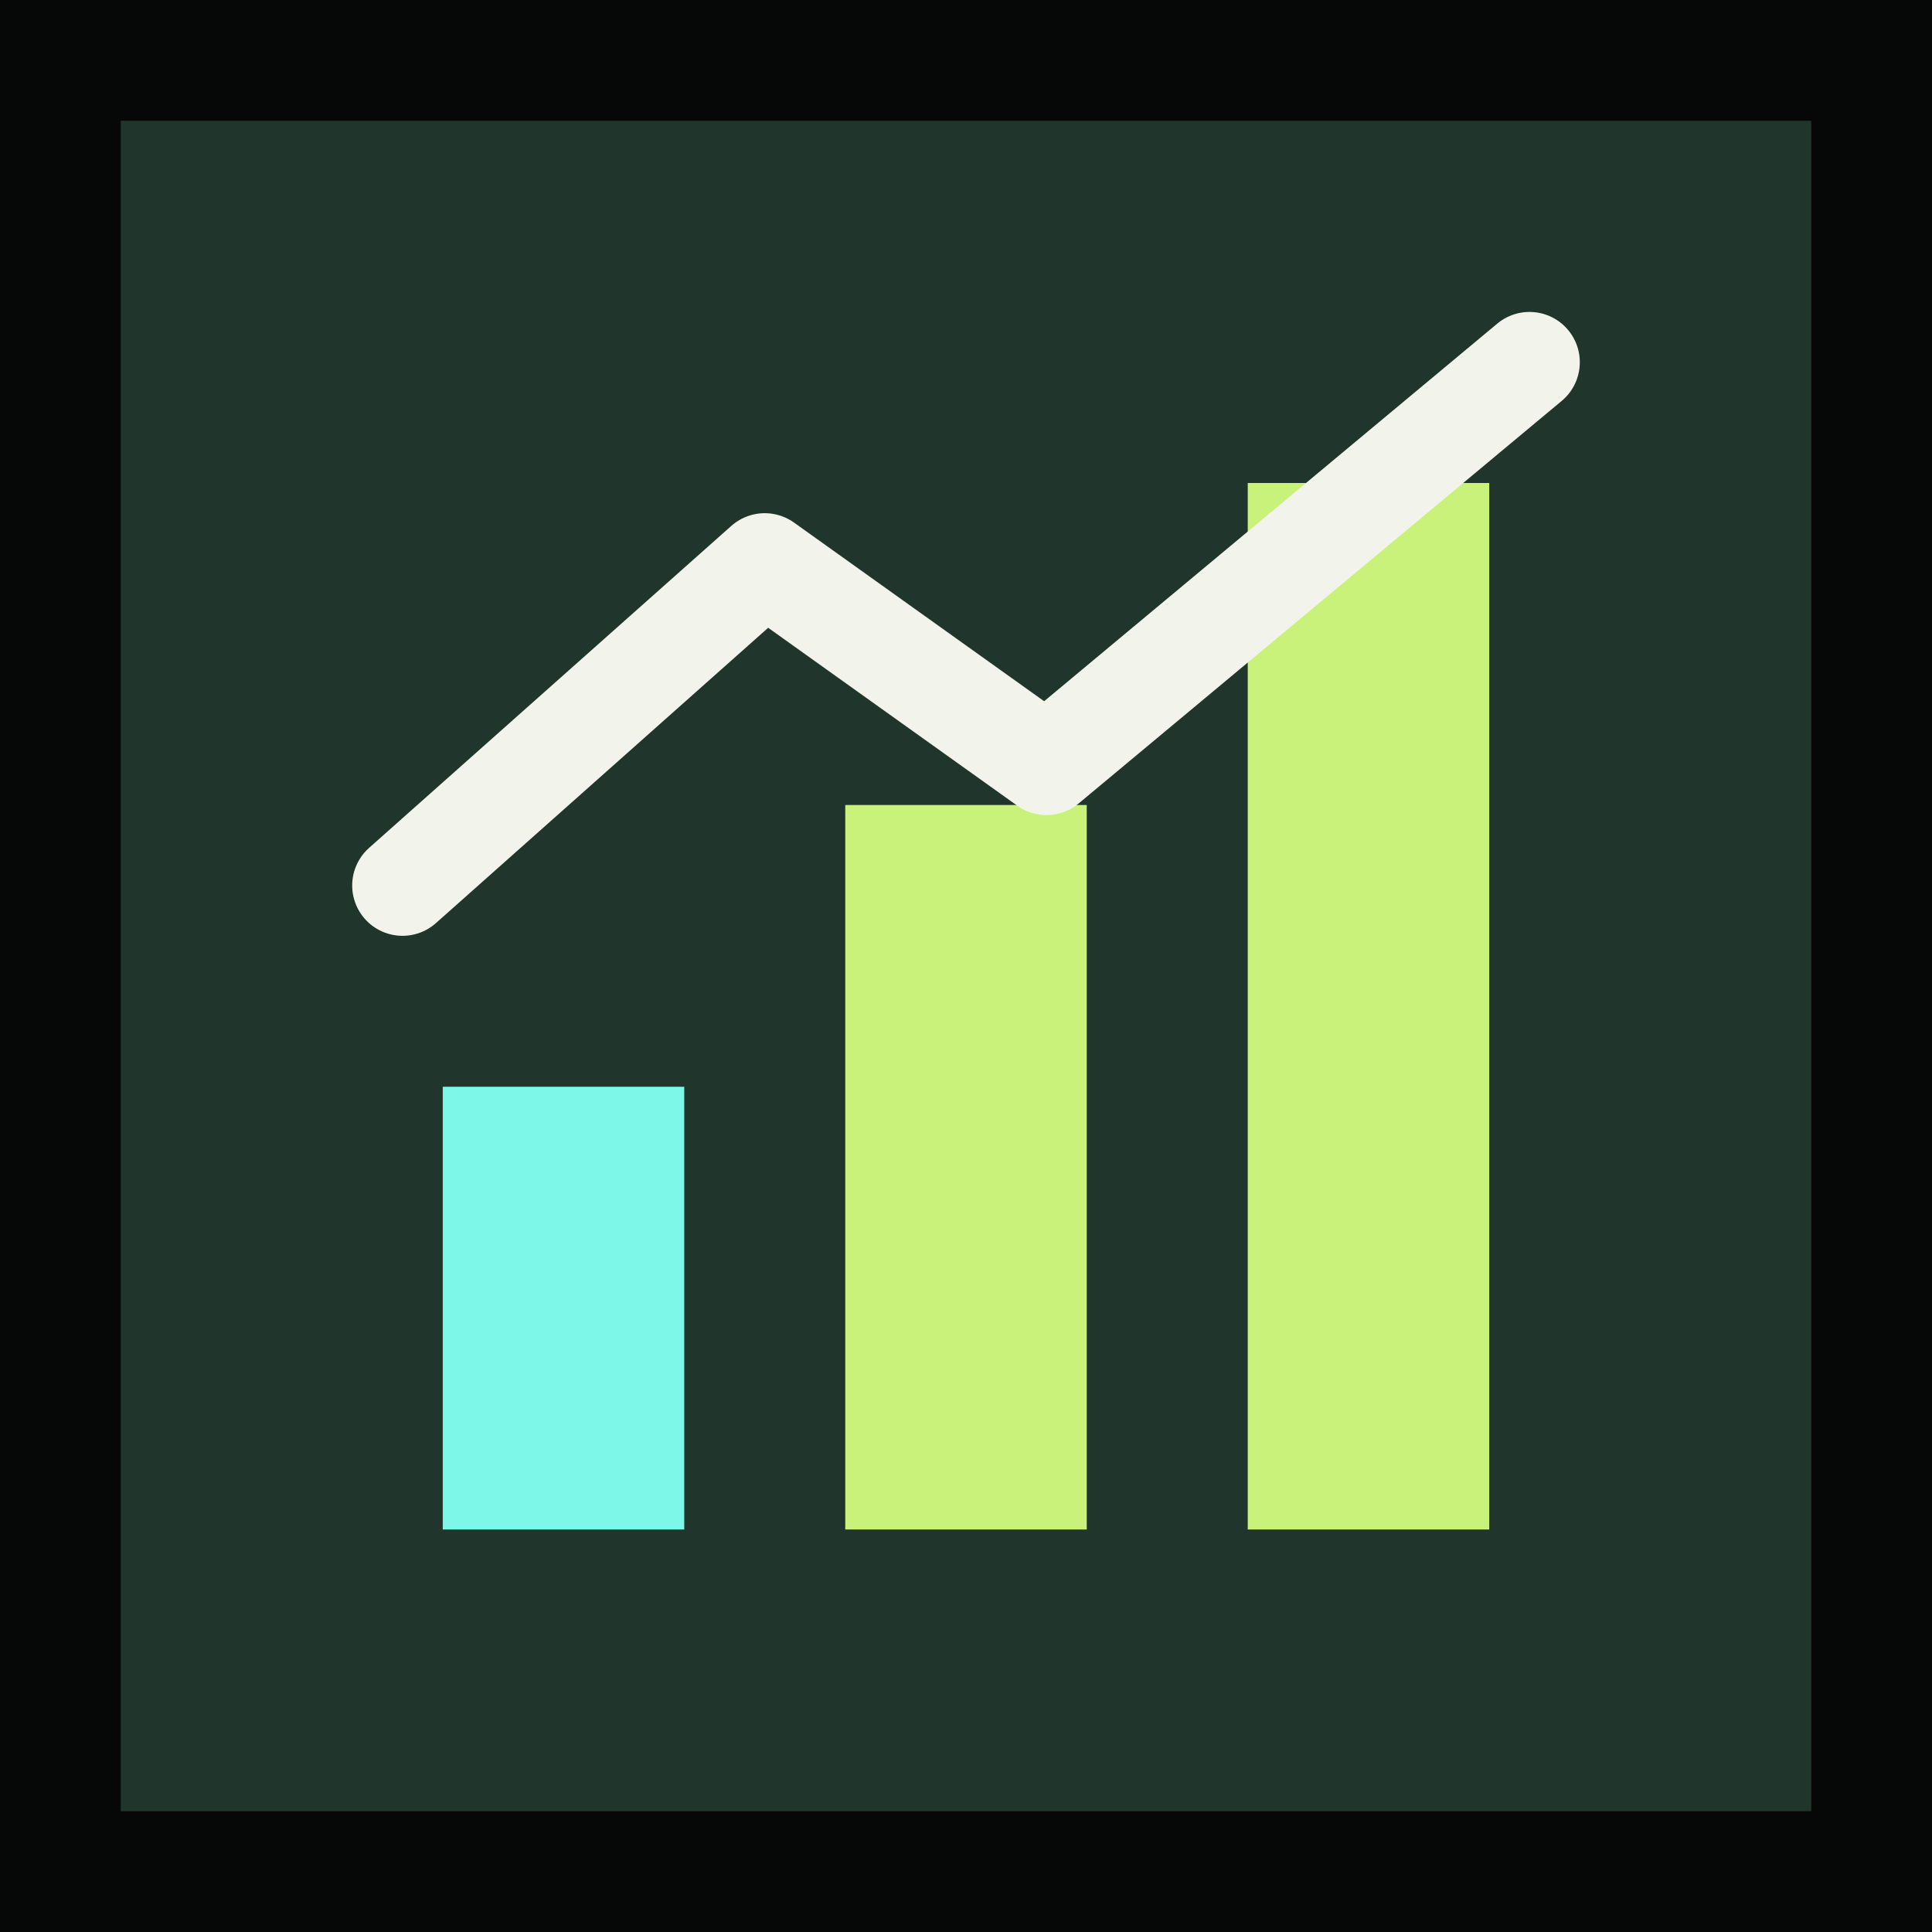
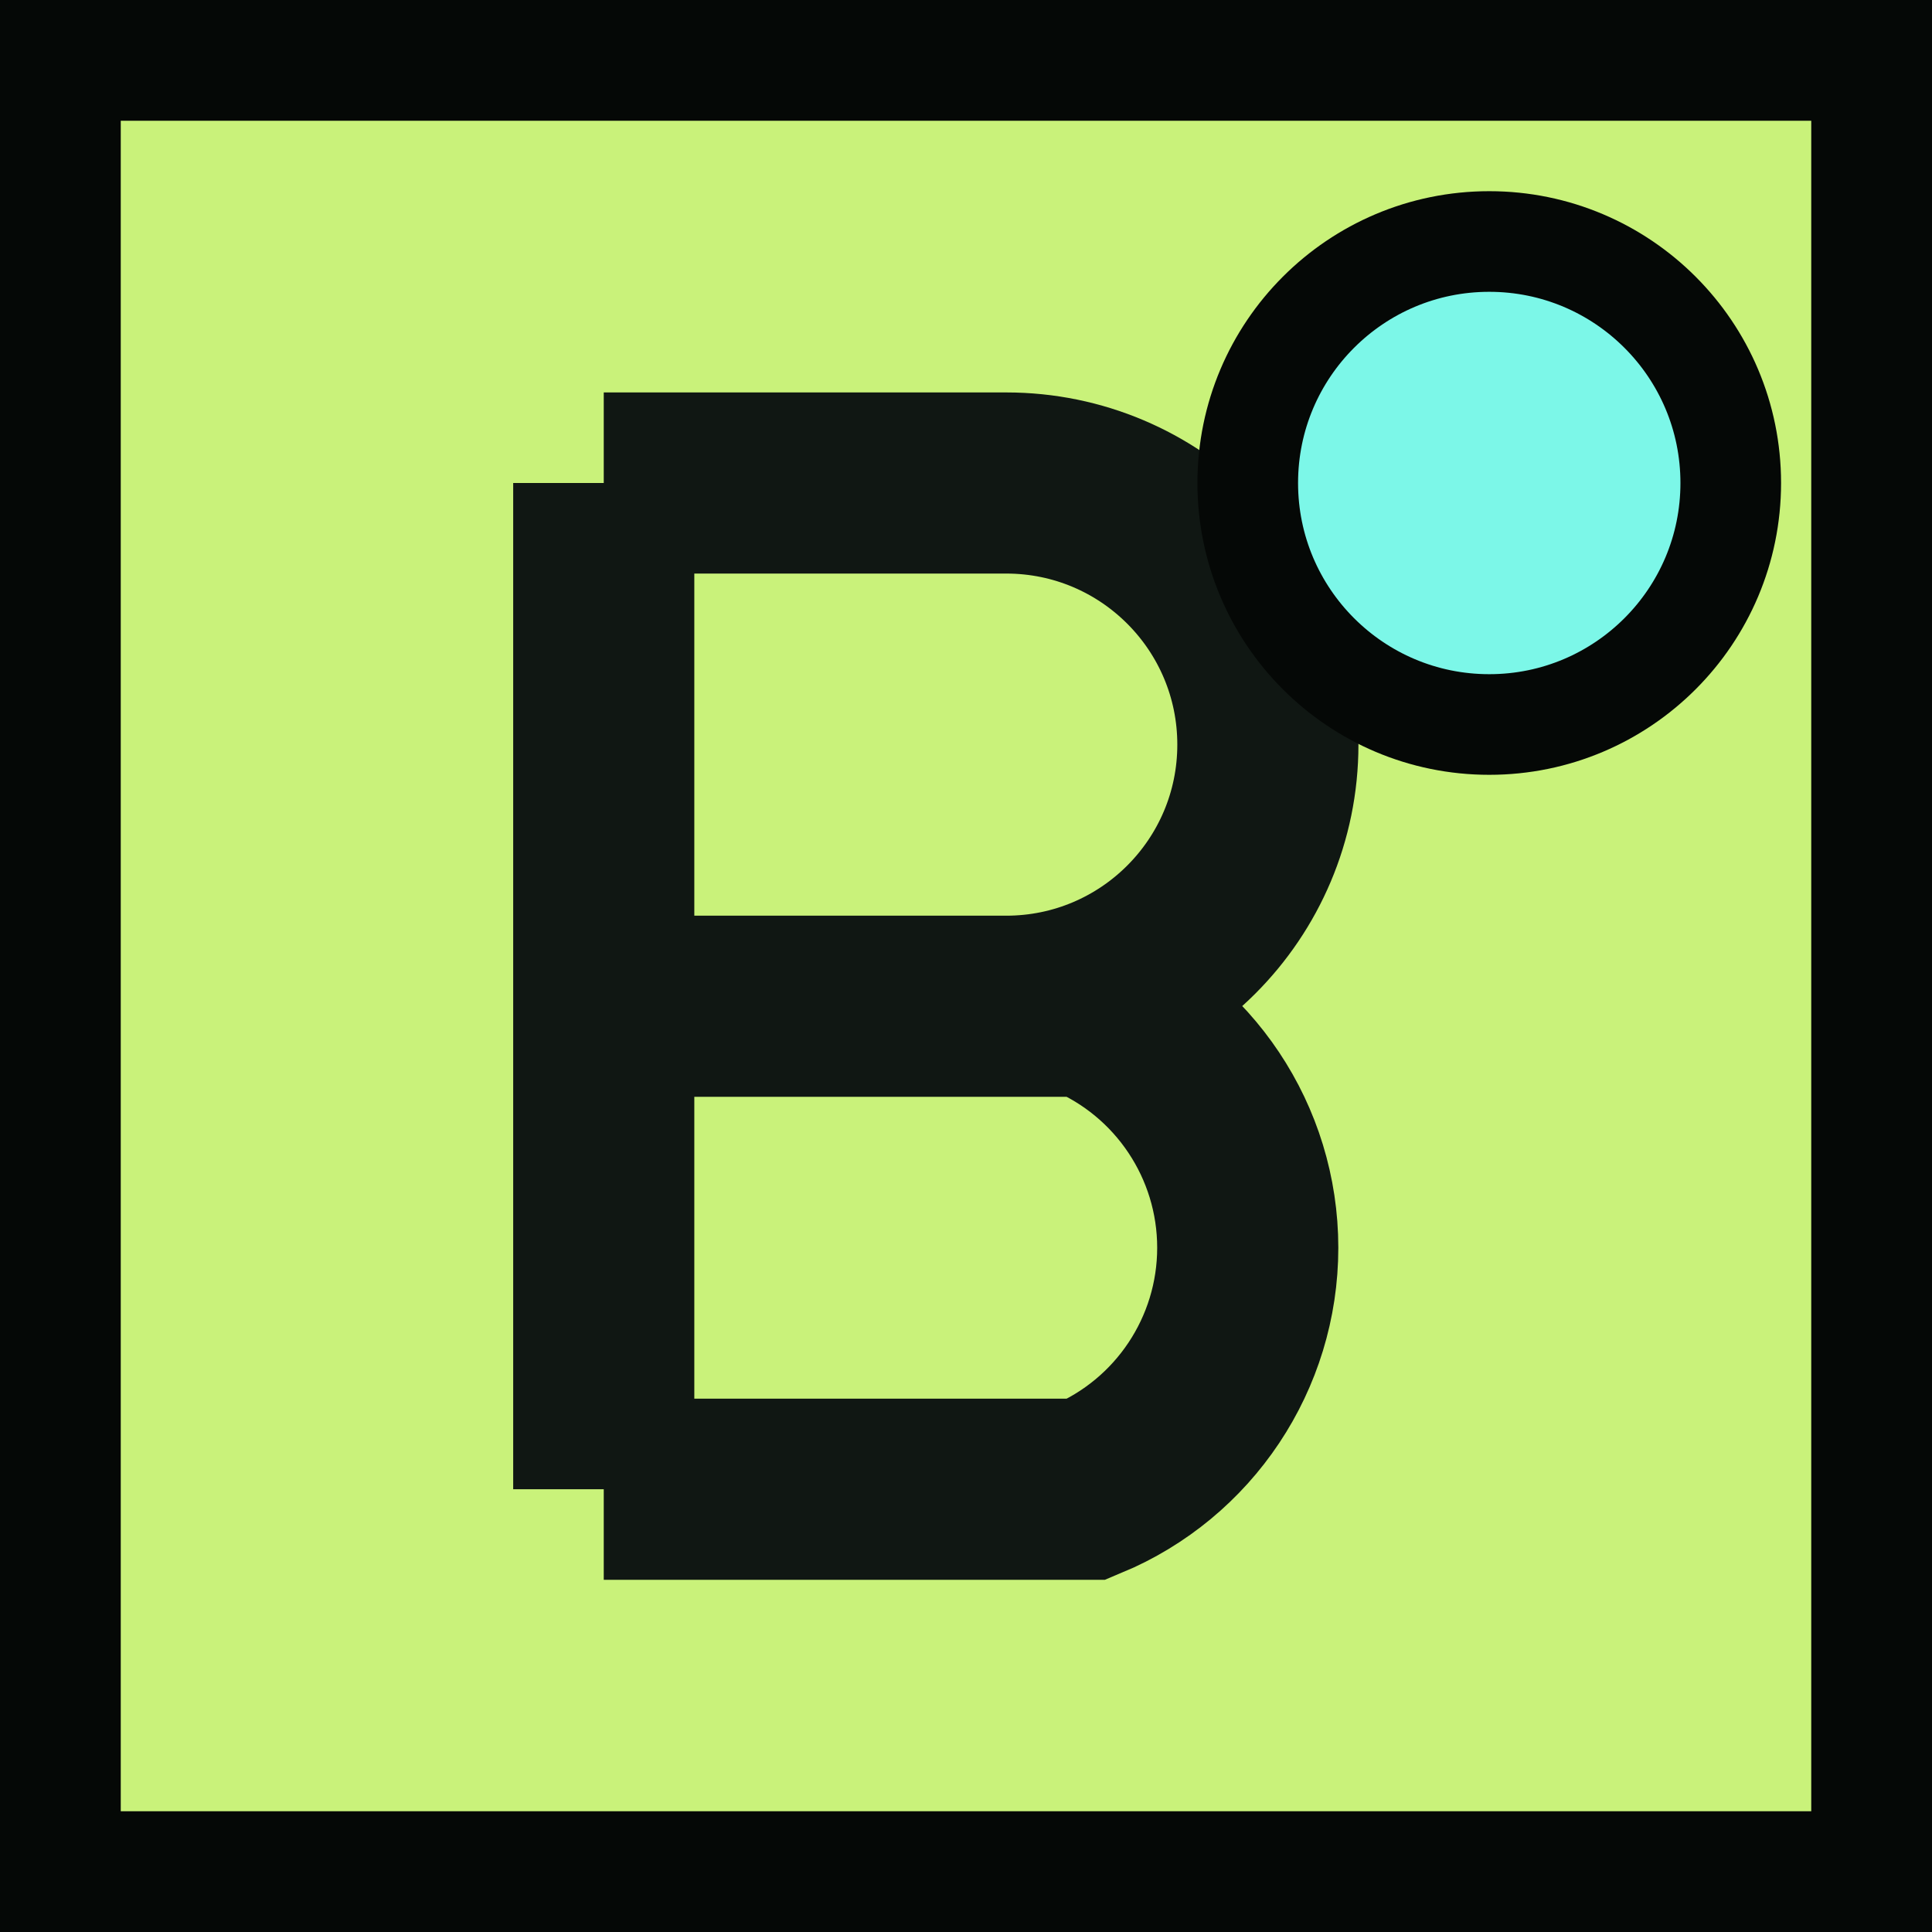
<svg xmlns="http://www.w3.org/2000/svg" width="48" height="48" viewBox="0 0 48 48">
-   <rect x="1.5" y="1.5" width="45" height="45" fill="#20352C" stroke="#050806" stroke-width="3" />
-   <rect x="11" y="27" width="6" height="11" fill="#7CF7E8" />
-   <rect x="21" y="20" width="6" height="18" fill="#C9F27A" />
-   <rect x="31" y="12" width="6" height="26" fill="#C9F27A" />
-   <path d="M10 22l9-8 7 5 12-10" fill="none" stroke="#F2F4EC" stroke-width="2.5" stroke-linecap="round" stroke-linejoin="round" />
+   <rect x="1.5" y="1.5" width="45" height="45" fill="#C9F27A" stroke="#050806" stroke-width="3" />
+   <path d="M15 12V37M15 12H25A6.5 6.5 0 0 1 25 25H15M15 25H27A6.5 6.5 0 0 1 27 37H15" fill="none" stroke="#101713" stroke-width="4.5" stroke-linejoin="miter" />
+   <circle cx="37" cy="12" r="6" fill="#7CF7E8" stroke="#050806" stroke-width="2.5" />
</svg>
